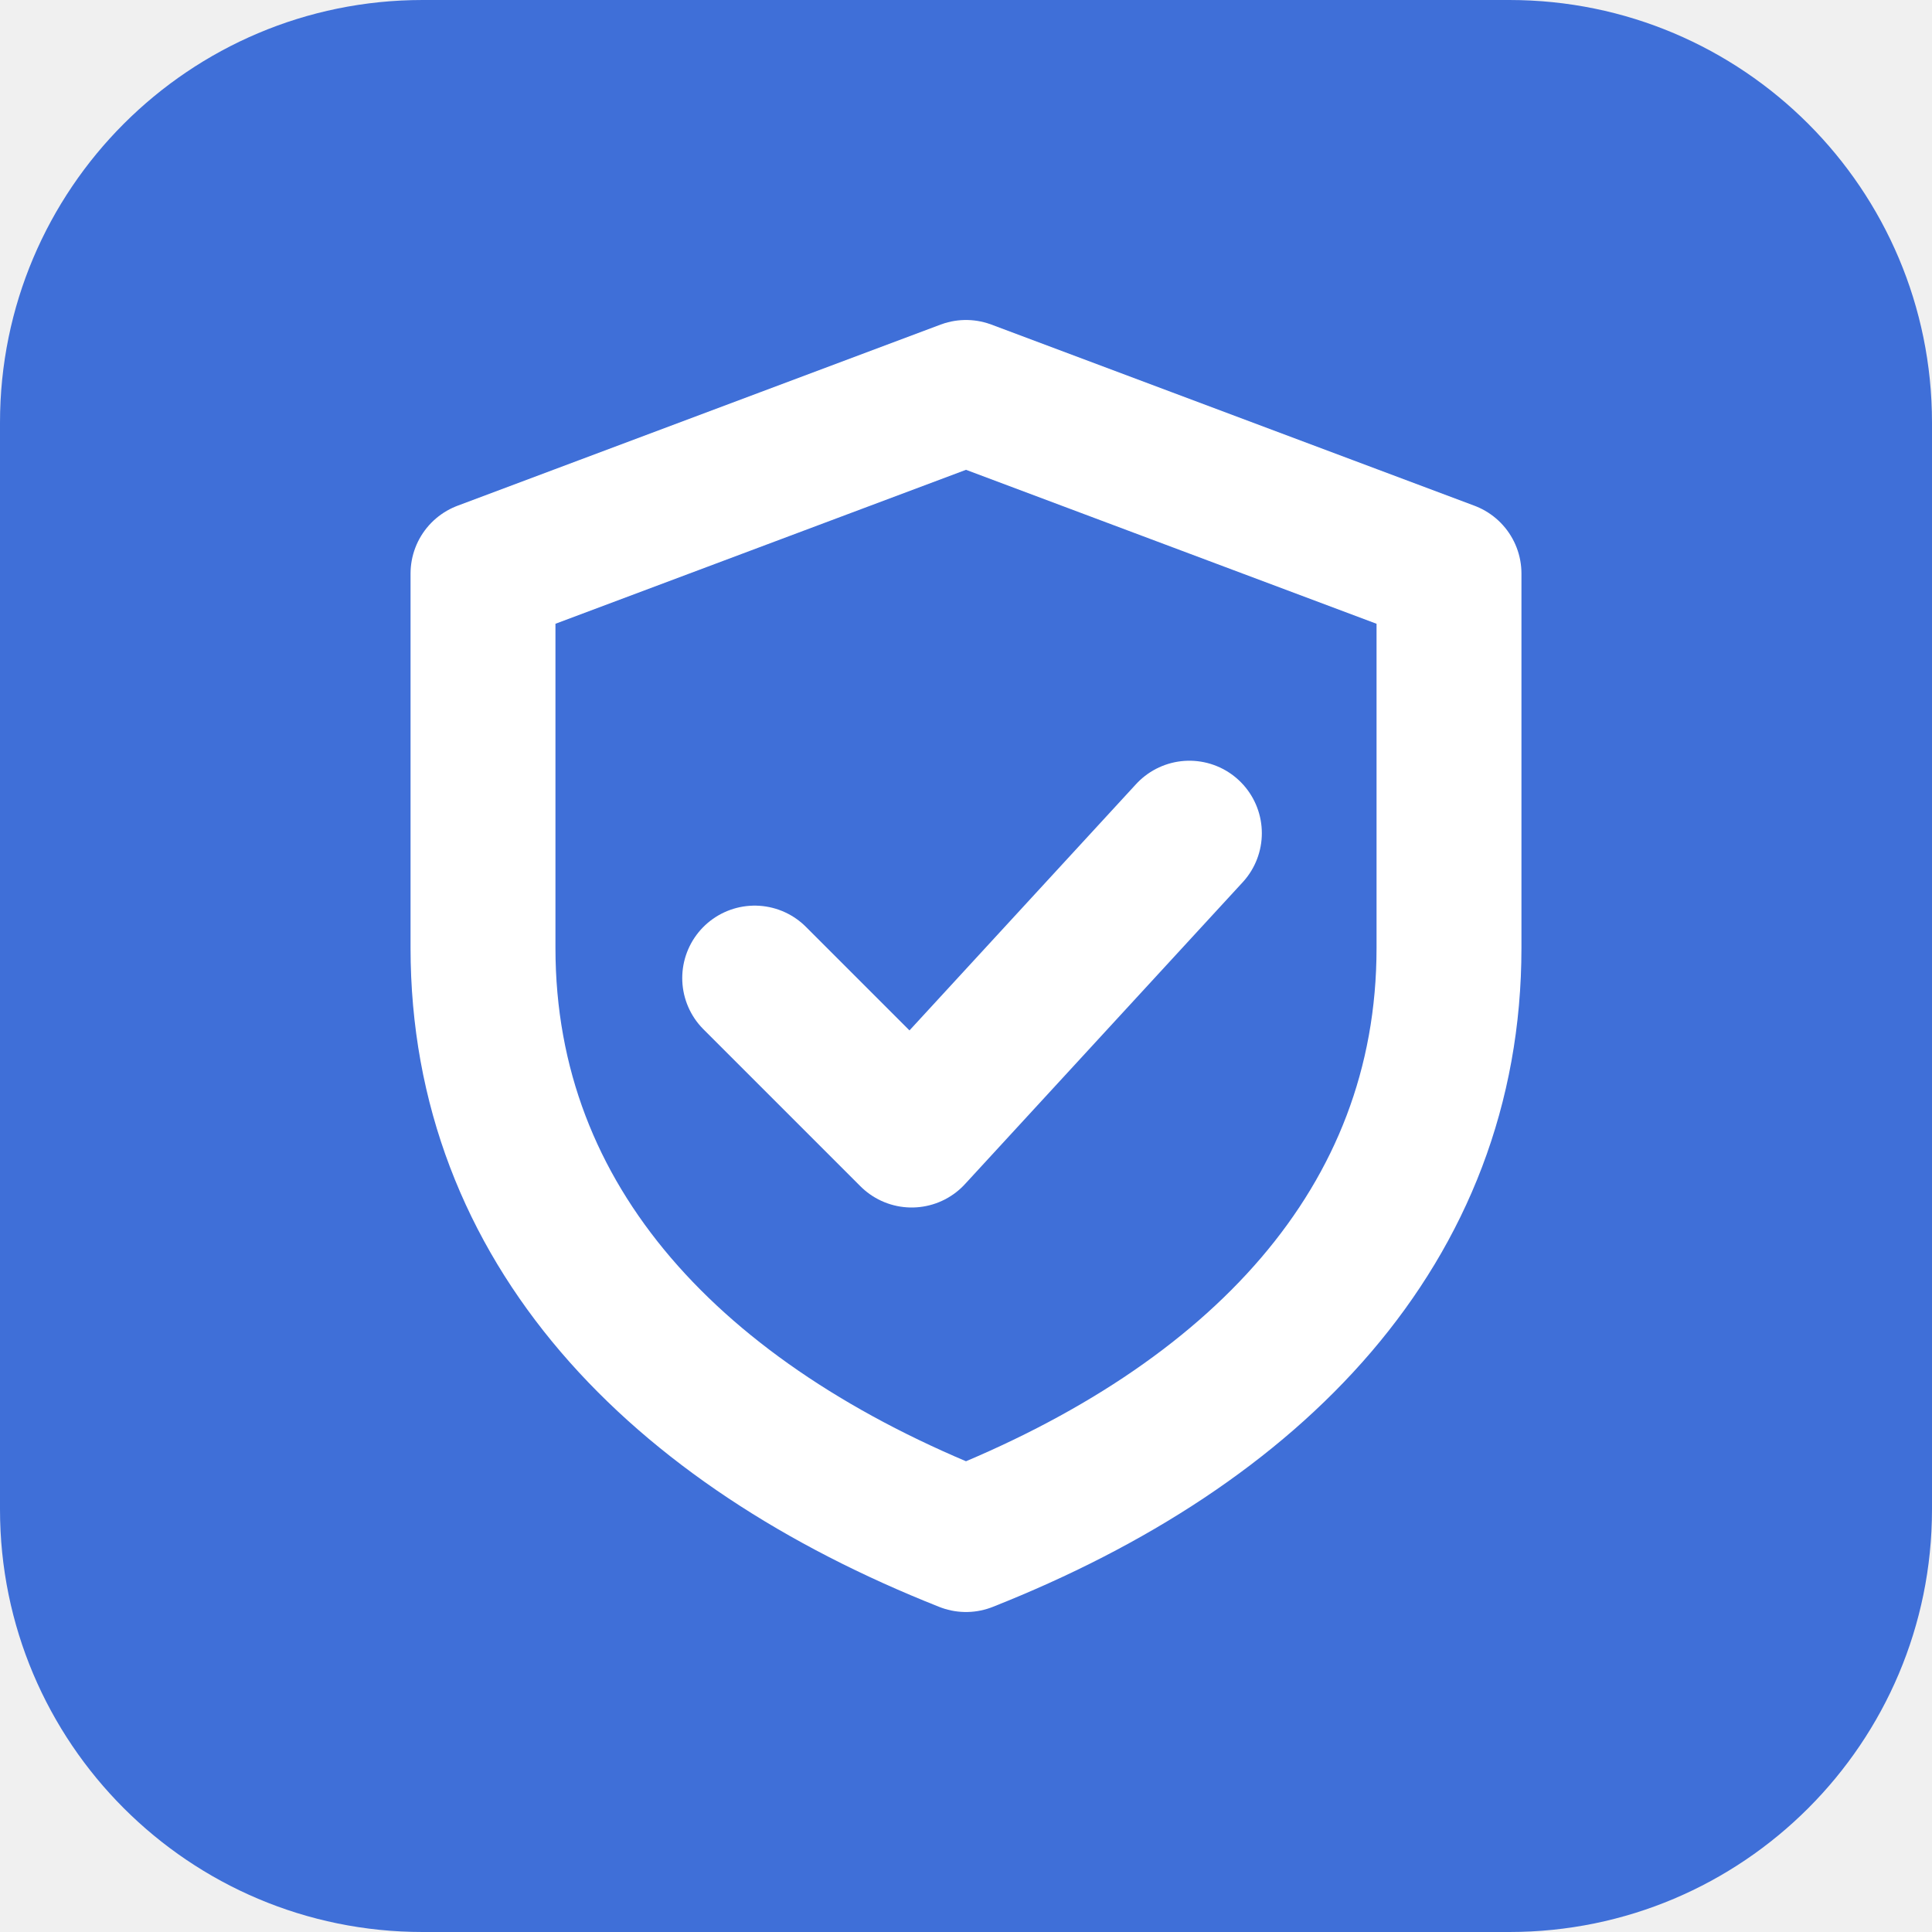
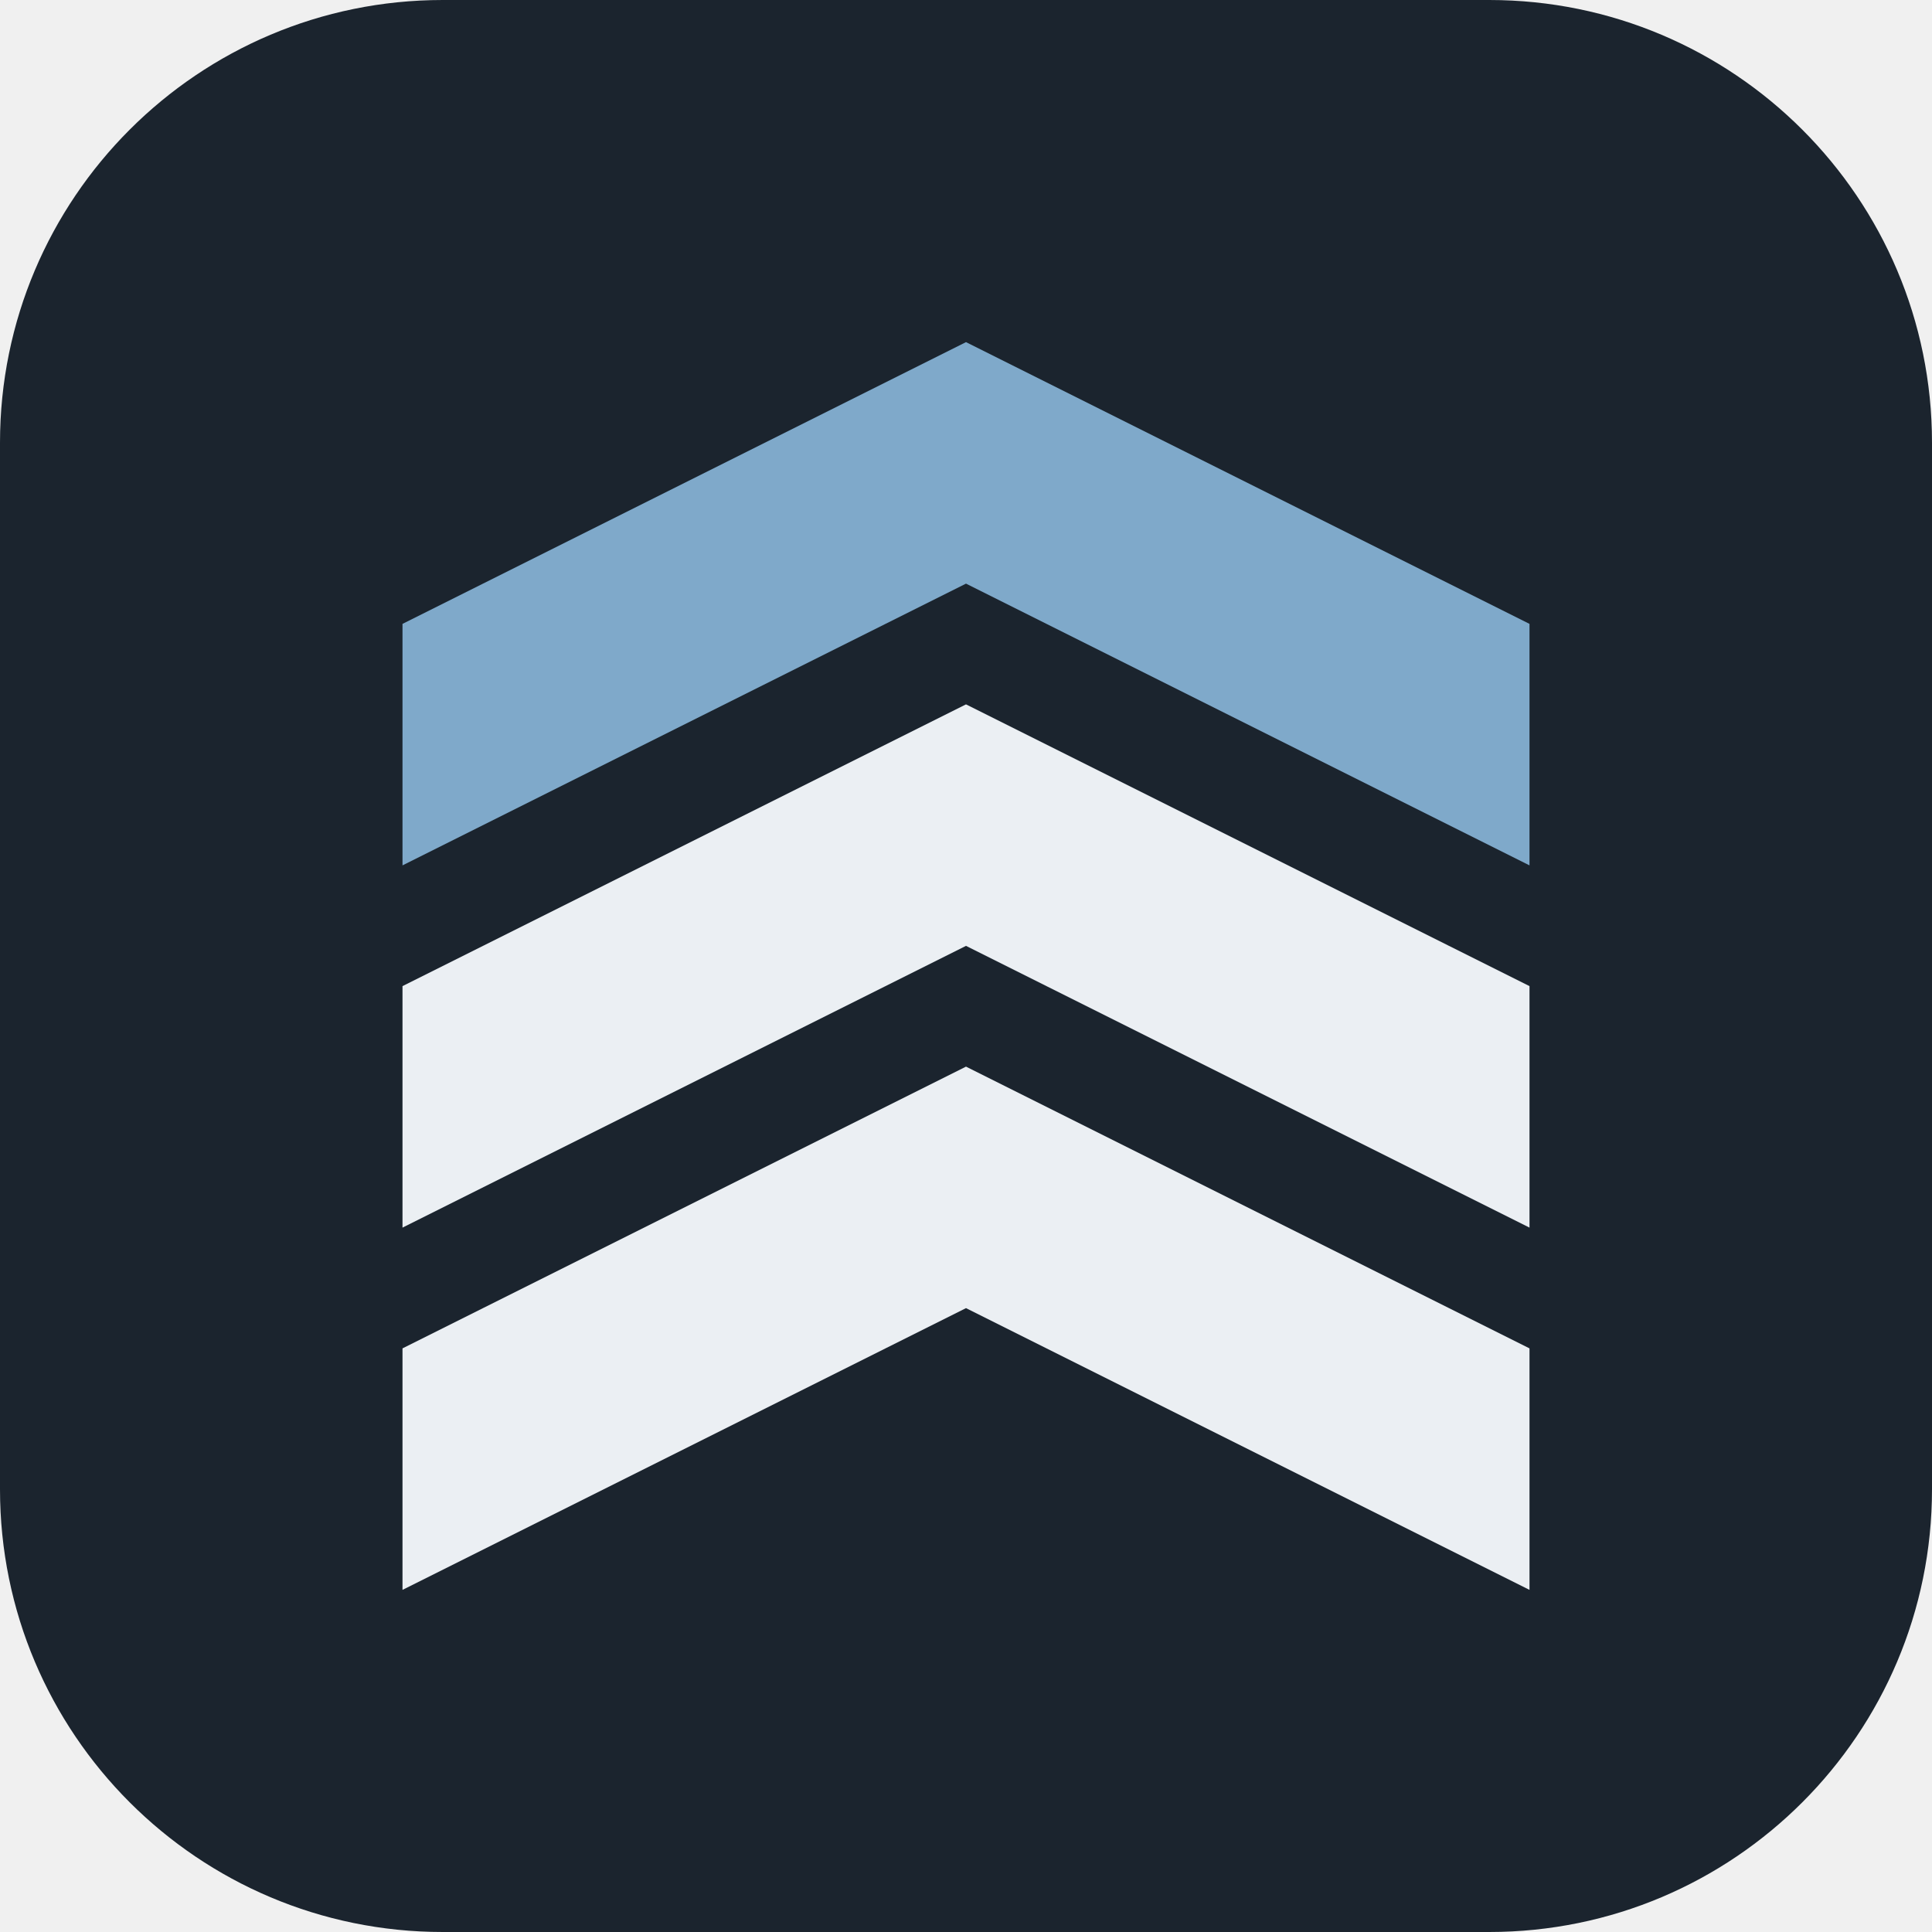
- <svg xmlns="http://www.w3.org/2000/svg" viewBox="0 0 32 32">
-   <rect width="32" height="32" rx="7" fill="#3f6fd8" />
-   <g fill="none" stroke="#fff" stroke-width="2.4" stroke-linecap="round" stroke-linejoin="round">
-     <path d="M16 6.5 24 9.5v6.2c0 4.6-3.2 7.9-8 9.8-4.8-1.9-8-5.2-8-9.8V9.5z" />
-     <path d="M12.5 16.2l2.6 2.6 4.6-5" />
-   </g>
+ <svg xmlns="http://www.w3.org/2000/svg" viewBox="0 0 48 48">
+   <rect width="48" height="48" rx="11" fill="#1B242E" />
+   <path fill="#7FA9CA" d="M24 8.5 38 15.5 V21.5 L24 14.5 10 21.5 V15.5 Z" />
+   <path fill="#EBEFF3" d="M24 17.5 38 24.5 V30.5 L24 23.5 10 30.5 V24.5 Z" />
+   <path fill="#EBEFF3" d="M24 26.5 38 33.5 V39.5 L24 32.5 10 39.5 V33.5 Z" />
</svg>
